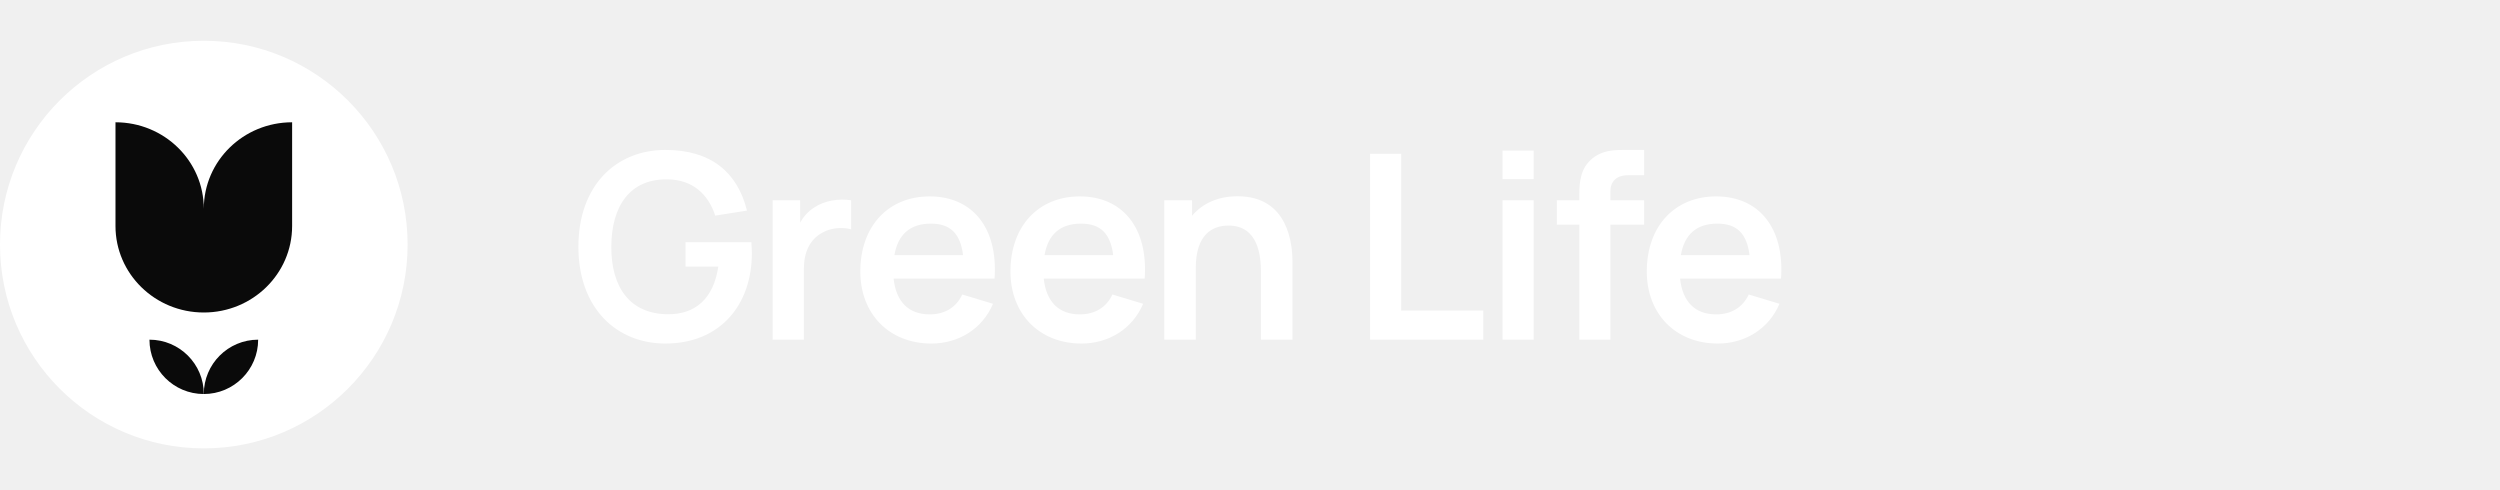
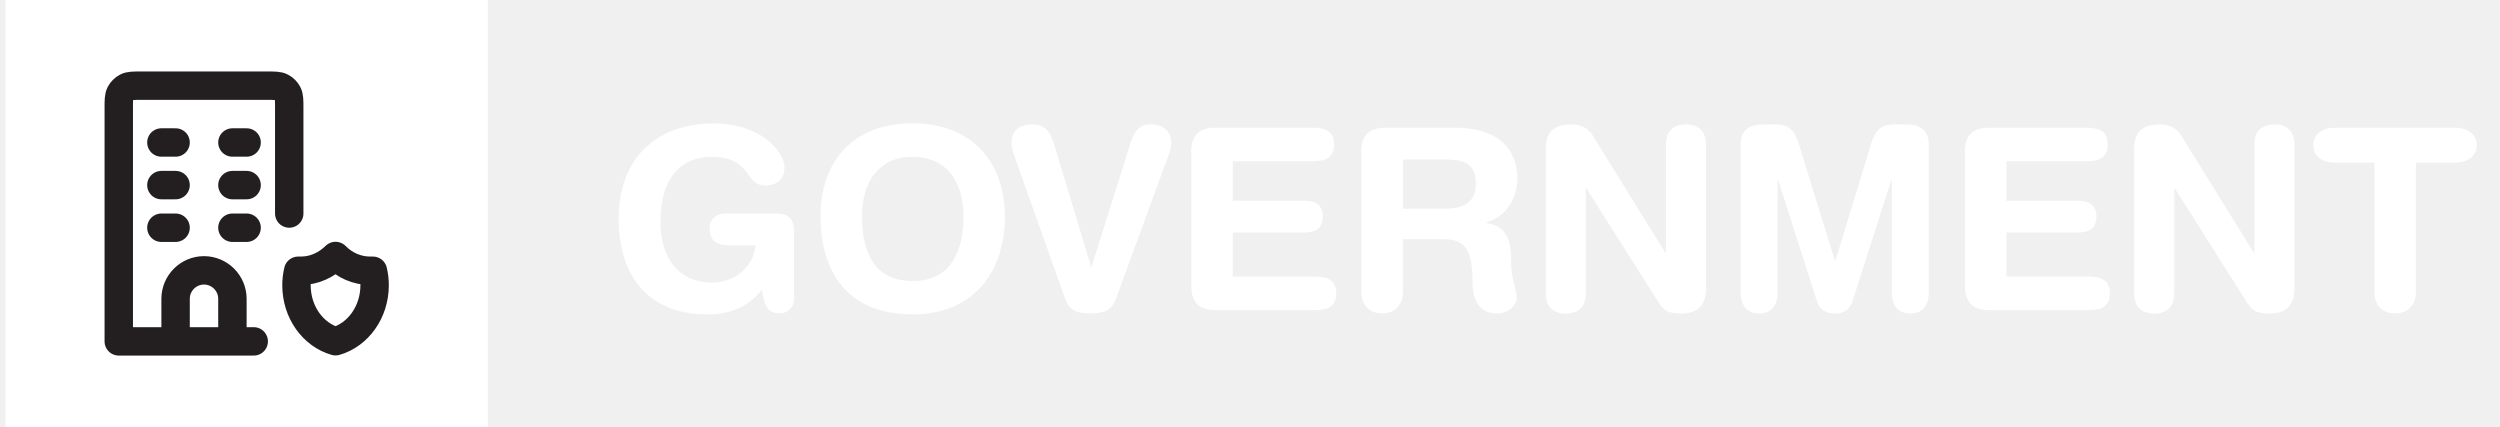
- <svg xmlns="http://www.w3.org/2000/svg" width="184" height="36" viewBox="0 0 184 36" fill="none">
-   <circle cx="15" cy="18" r="15" fill="white" />
-   <path d="M15 15.364C15 11.849 12.09 9 8.5 9V16.636C8.5 20.151 11.41 23 15 23C18.59 23 21.5 20.151 21.5 16.636V9C17.91 9 15 11.849 15 15.364Z" fill="#0A0A0A" />
-   <path d="M19 25V25C16.791 25 15 26.791 15 29V29V29C17.209 29 19 27.209 19 25V25Z" fill="#0A0A0A" />
-   <path d="M11 25V25C13.209 25 15 26.791 15 29V29V29C12.791 29 11 27.209 11 25V25Z" fill="#0A0A0A" />
-   <path d="M48.973 25.285C52.944 25.285 55.338 22.502 55.338 18.625C55.338 18.549 55.319 18.027 55.3 17.828H50.455V19.623H52.868C52.517 21.979 51.177 23.157 49.115 23.128C46.361 23.09 44.983 21.152 44.992 18.16C45.002 15.168 46.361 13.163 49.115 13.201C50.93 13.21 52.117 14.255 52.64 15.87L54.977 15.5C54.283 12.688 52.336 11.035 48.973 11.035C45.316 11.035 42.57 13.676 42.57 18.16C42.57 22.72 45.41 25.285 48.973 25.285ZM59.165 25V19.785C59.165 18.597 59.583 17.637 60.523 17.125C61.16 16.754 62.025 16.706 62.642 16.878V14.74C61.721 14.598 60.675 14.759 59.916 15.281C59.488 15.547 59.146 15.937 58.889 16.384V14.74H56.866V25H59.165ZM68.554 25.285C70.53 25.285 72.297 24.221 73.085 22.359L70.824 21.675C70.378 22.625 69.542 23.138 68.421 23.138C66.863 23.138 65.951 22.198 65.77 20.506H73.199C73.465 16.811 71.603 14.455 68.421 14.455C65.4 14.455 63.319 16.621 63.319 19.984C63.319 23.1 65.438 25.285 68.554 25.285ZM68.516 16.459C69.931 16.459 70.682 17.172 70.881 18.777H65.827C66.093 17.258 66.977 16.459 68.516 16.459ZM79.603 25.285C81.579 25.285 83.347 24.221 84.135 22.359L81.874 21.675C81.427 22.625 80.591 23.138 79.471 23.138C77.912 23.138 77.001 22.198 76.82 20.506H84.249C84.515 16.811 82.653 14.455 79.471 14.455C76.45 14.455 74.369 16.621 74.369 19.984C74.369 23.1 76.487 25.285 79.603 25.285ZM79.566 16.459C80.981 16.459 81.731 17.172 81.931 18.777H76.877C77.143 17.258 78.026 16.459 79.566 16.459ZM88.009 25V19.727C88.009 17.238 89.244 16.602 90.413 16.602C92.598 16.602 92.807 18.797 92.807 20.06V25H95.125V19.271C95.125 18.055 94.868 14.445 91.087 14.445C89.605 14.445 88.484 14.996 87.734 15.88V14.74H85.691V25H88.009ZM109.169 25V22.853H103.127V11.32H100.838V25H109.169ZM112.878 13.182V11.082H110.589V13.182H112.878ZM112.878 25V14.74H110.589V25H112.878ZM118.526 25V16.535H121.006V14.74H118.526V14.085C118.526 13.382 118.944 12.897 119.818 12.897H121.006V11.035H119.723C118.973 11.035 117.776 10.969 116.911 11.938C116.218 12.697 116.237 13.8 116.237 14.579V14.74H114.584V16.535H116.237V25H118.526ZM126.438 25.285C128.414 25.285 130.181 24.221 130.969 22.359L128.708 21.675C128.262 22.625 127.426 23.138 126.305 23.138C124.747 23.138 123.835 22.198 123.654 20.506H131.083C131.349 16.811 129.487 14.455 126.305 14.455C123.284 14.455 121.203 16.621 121.203 19.984C121.203 23.1 123.322 25.285 126.438 25.285ZM126.4 16.459C127.815 16.459 128.566 17.172 128.765 18.777H123.711C123.977 17.258 124.861 16.459 126.4 16.459Z" fill="white" />
+ <svg xmlns="http://www.w3.org/2000/svg" id="d" data-name="_x32_._Government" viewBox="0 0 175.98 30">
+   <rect x=".39" y="-1.97" width="33.95" height="33.95" fill="#fff" />
+   <path d="M11.36,10.03h1M11.36,13.03h1M16.36,13.03h1M16.36,16.03h1M11.36,16.03h1M16.36,10.03h1M16.36,24.03v-3c0-1.1-.9-2-2-2s-2,.9-2,2v3M16.36,24.03h1.5M16.36,24.03h-4M12.36,24.03h-4V7.63c0-.56,0-.84.11-1.05.1-.19.25-.34.44-.44.21-.11.49-.11,1.05-.11h8.8c.56,0,.84,0,1.05.11.19.1.34.25.44.44.11.21.11.49.11,1.05v7.4M26.25,19.06c-.06,0-.13,0-.19,0-.94,0-1.8-.39-2.44-1.04-.65.64-1.51,1.04-2.44,1.04-.06,0-.13,0-.19,0-.08.33-.12.67-.12,1.02,0,1.9,1.17,3.49,2.75,3.94,1.58-.45,2.75-2.05,2.75-3.94,0-.35-.04-.7-.12-1.02Z" fill="none" stroke="#231f20" stroke-linecap="round" stroke-linejoin="round" stroke-width="2" />
+   <g>
+     <path d="M55.88,21.08c0,.54-.41.98-1,.98-.84,0-1.07-.52-1.25-1.66-.84,1.05-2,1.73-3.82,1.73-4.53,0-6.26-3.12-6.26-6.72,0-4.33,2.71-6.72,6.69-6.72,3.25,0,4.98,1.94,4.98,3.09,0,1.02-.75,1.28-1.37,1.28-1.44,0-.91-2.02-3.76-2.02-2.02,0-3.6,1.32-3.6,4.57,0,2.53,1.25,4.28,3.64,4.28,1.55,0,2.91-1.05,3.05-2.62h-1.91c-.62,0-1.32-.23-1.32-1.12,0-.71.41-1.12,1.14-1.12h3.6c.86,0,1.2.43,1.2,1.23v4.83Z" fill="#fff" />
+     <path d="M64.25,8.68c4.21,0,6.49,2.8,6.49,6.56s-2.1,6.89-6.49,6.89c-4.6,0-6.49-3-6.49-6.89s2.28-6.56,6.49-6.56ZM64.25,19.78c2.66,0,3.57-2.07,3.57-4.53s-1.18-4.21-3.57-4.21-3.57,1.75-3.57,4.21.82,4.53,3.57,4.53Z" fill="#fff" />
+     <path d="M78.54,21.04c-.3.84-.87,1.02-1.78,1.02s-1.48-.18-1.78-1.02l-3.6-10.13c-.12-.34-.18-.62-.18-.86,0-.98.75-1.3,1.48-1.3.78,0,1.21.41,1.48,1.28l2.64,8.74h.04l2.75-8.74c.27-.87.7-1.28,1.37-1.28.73,0,1.48.32,1.48,1.3,0,.23-.05.52-.18.86l-3.71,10.13Z" fill="#fff" />
+     <path d="M83.85,10.7c0-1.3.68-1.71,1.71-1.71h6.87c.86,0,1.48.25,1.48,1.18s-.62,1.18-1.48,1.18h-5.65v2.78h4.96c.77,0,1.37.21,1.37,1.12s-.61,1.12-1.37,1.12h-4.96v3.1h5.8c.86,0,1.48.25,1.48,1.18s-.62,1.18-1.48,1.18h-7.01c-1.03,0-1.71-.41-1.71-1.71v-9.42Z" fill="#fff" />
+     <path d="M95.82,10.7c0-1.3.68-1.71,1.71-1.71h4.87c3.48,0,4.41,1.91,4.41,3.57,0,1.39-.82,2.76-2.21,3.09v.04c1.5.21,1.77,1.3,1.77,2.6,0,1.48.39,2.03.39,2.64,0,.68-.7,1.14-1.37,1.14-1.61,0-1.73-1.55-1.73-2.07,0-2.25-.41-3.16-2.02-3.16h-2.89v3.76c0,.87-.57,1.46-1.46,1.46s-1.46-.59-1.46-1.46v-9.9ZM98.75,14.69h2.93c1.11,0,2.21-.29,2.21-1.73s-.84-1.73-2.12-1.73h-3.01v3.46Z" fill="#fff" />
+     <path d="M108.81,10.47c0-1.21.59-1.71,1.84-1.71.61,0,1.14.23,1.46.77l5.12,8.26h.04v-7.62c0-.95.54-1.41,1.41-1.41s1.41.46,1.41,1.41v10.08c0,1.16-.5,1.82-1.73,1.82-.93,0-1.23-.2-1.61-.78l-5.08-8.03h-.04v7.4c0,.95-.53,1.41-1.41,1.41s-1.41-.46-1.41-1.41v-10.19Z" fill="#fff" />
+     <path d="M122.52,10.2c0-1.18.8-1.44,1.59-1.44h.86c.91,0,1.34.36,1.64,1.34l2.55,8.24h.04l2.52-8.24c.3-.98.73-1.34,1.64-1.34h.82c.78,0,1.59.27,1.59,1.44v10.44c0,.73-.36,1.43-1.3,1.43s-1.3-.7-1.3-1.43v-7.96h-.04l-2.73,8.53c-.2.61-.64.86-1.25.86s-1.05-.25-1.25-.86l-2.73-8.53h-.04v7.96c0,.73-.36,1.43-1.3,1.43s-1.3-.7-1.3-1.43v-10.44Z" fill="#fff" />
+     <path d="M138.31,10.7c0-1.3.68-1.71,1.71-1.71h6.87c.86,0,1.48.25,1.48,1.18s-.62,1.18-1.48,1.18h-5.65v2.78h4.96c.77,0,1.37.21,1.37,1.12s-.61,1.12-1.37,1.12h-4.96v3.1h5.8c.86,0,1.48.25,1.48,1.18s-.62,1.18-1.48,1.18h-7.01c-1.03,0-1.71-.41-1.71-1.71v-9.42Z" fill="#fff" />
+     <path d="M150.23,10.47c0-1.21.59-1.71,1.84-1.71.61,0,1.14.23,1.46.77l5.12,8.26h.04v-7.62c0-.95.54-1.41,1.41-1.41s1.41.46,1.41,1.41v10.08c0,1.16-.5,1.82-1.73,1.82-.93,0-1.23-.2-1.61-.78l-5.08-8.03h-.04v7.4c0,.95-.53,1.41-1.41,1.41s-1.41-.46-1.41-1.41v-10.19Z" fill="#fff" />
+     <path d="M167.12,11.45h-2.76c-.84,0-1.52-.43-1.52-1.23s.68-1.23,1.52-1.23h8.46c.84,0,1.52.43,1.52,1.23s-.68,1.23-1.52,1.23h-2.76v9.15c0,.87-.57,1.46-1.46,1.46s-1.46-.59-1.46-1.46v-9.15Z" fill="#fff" />
+   </g>
</svg>
